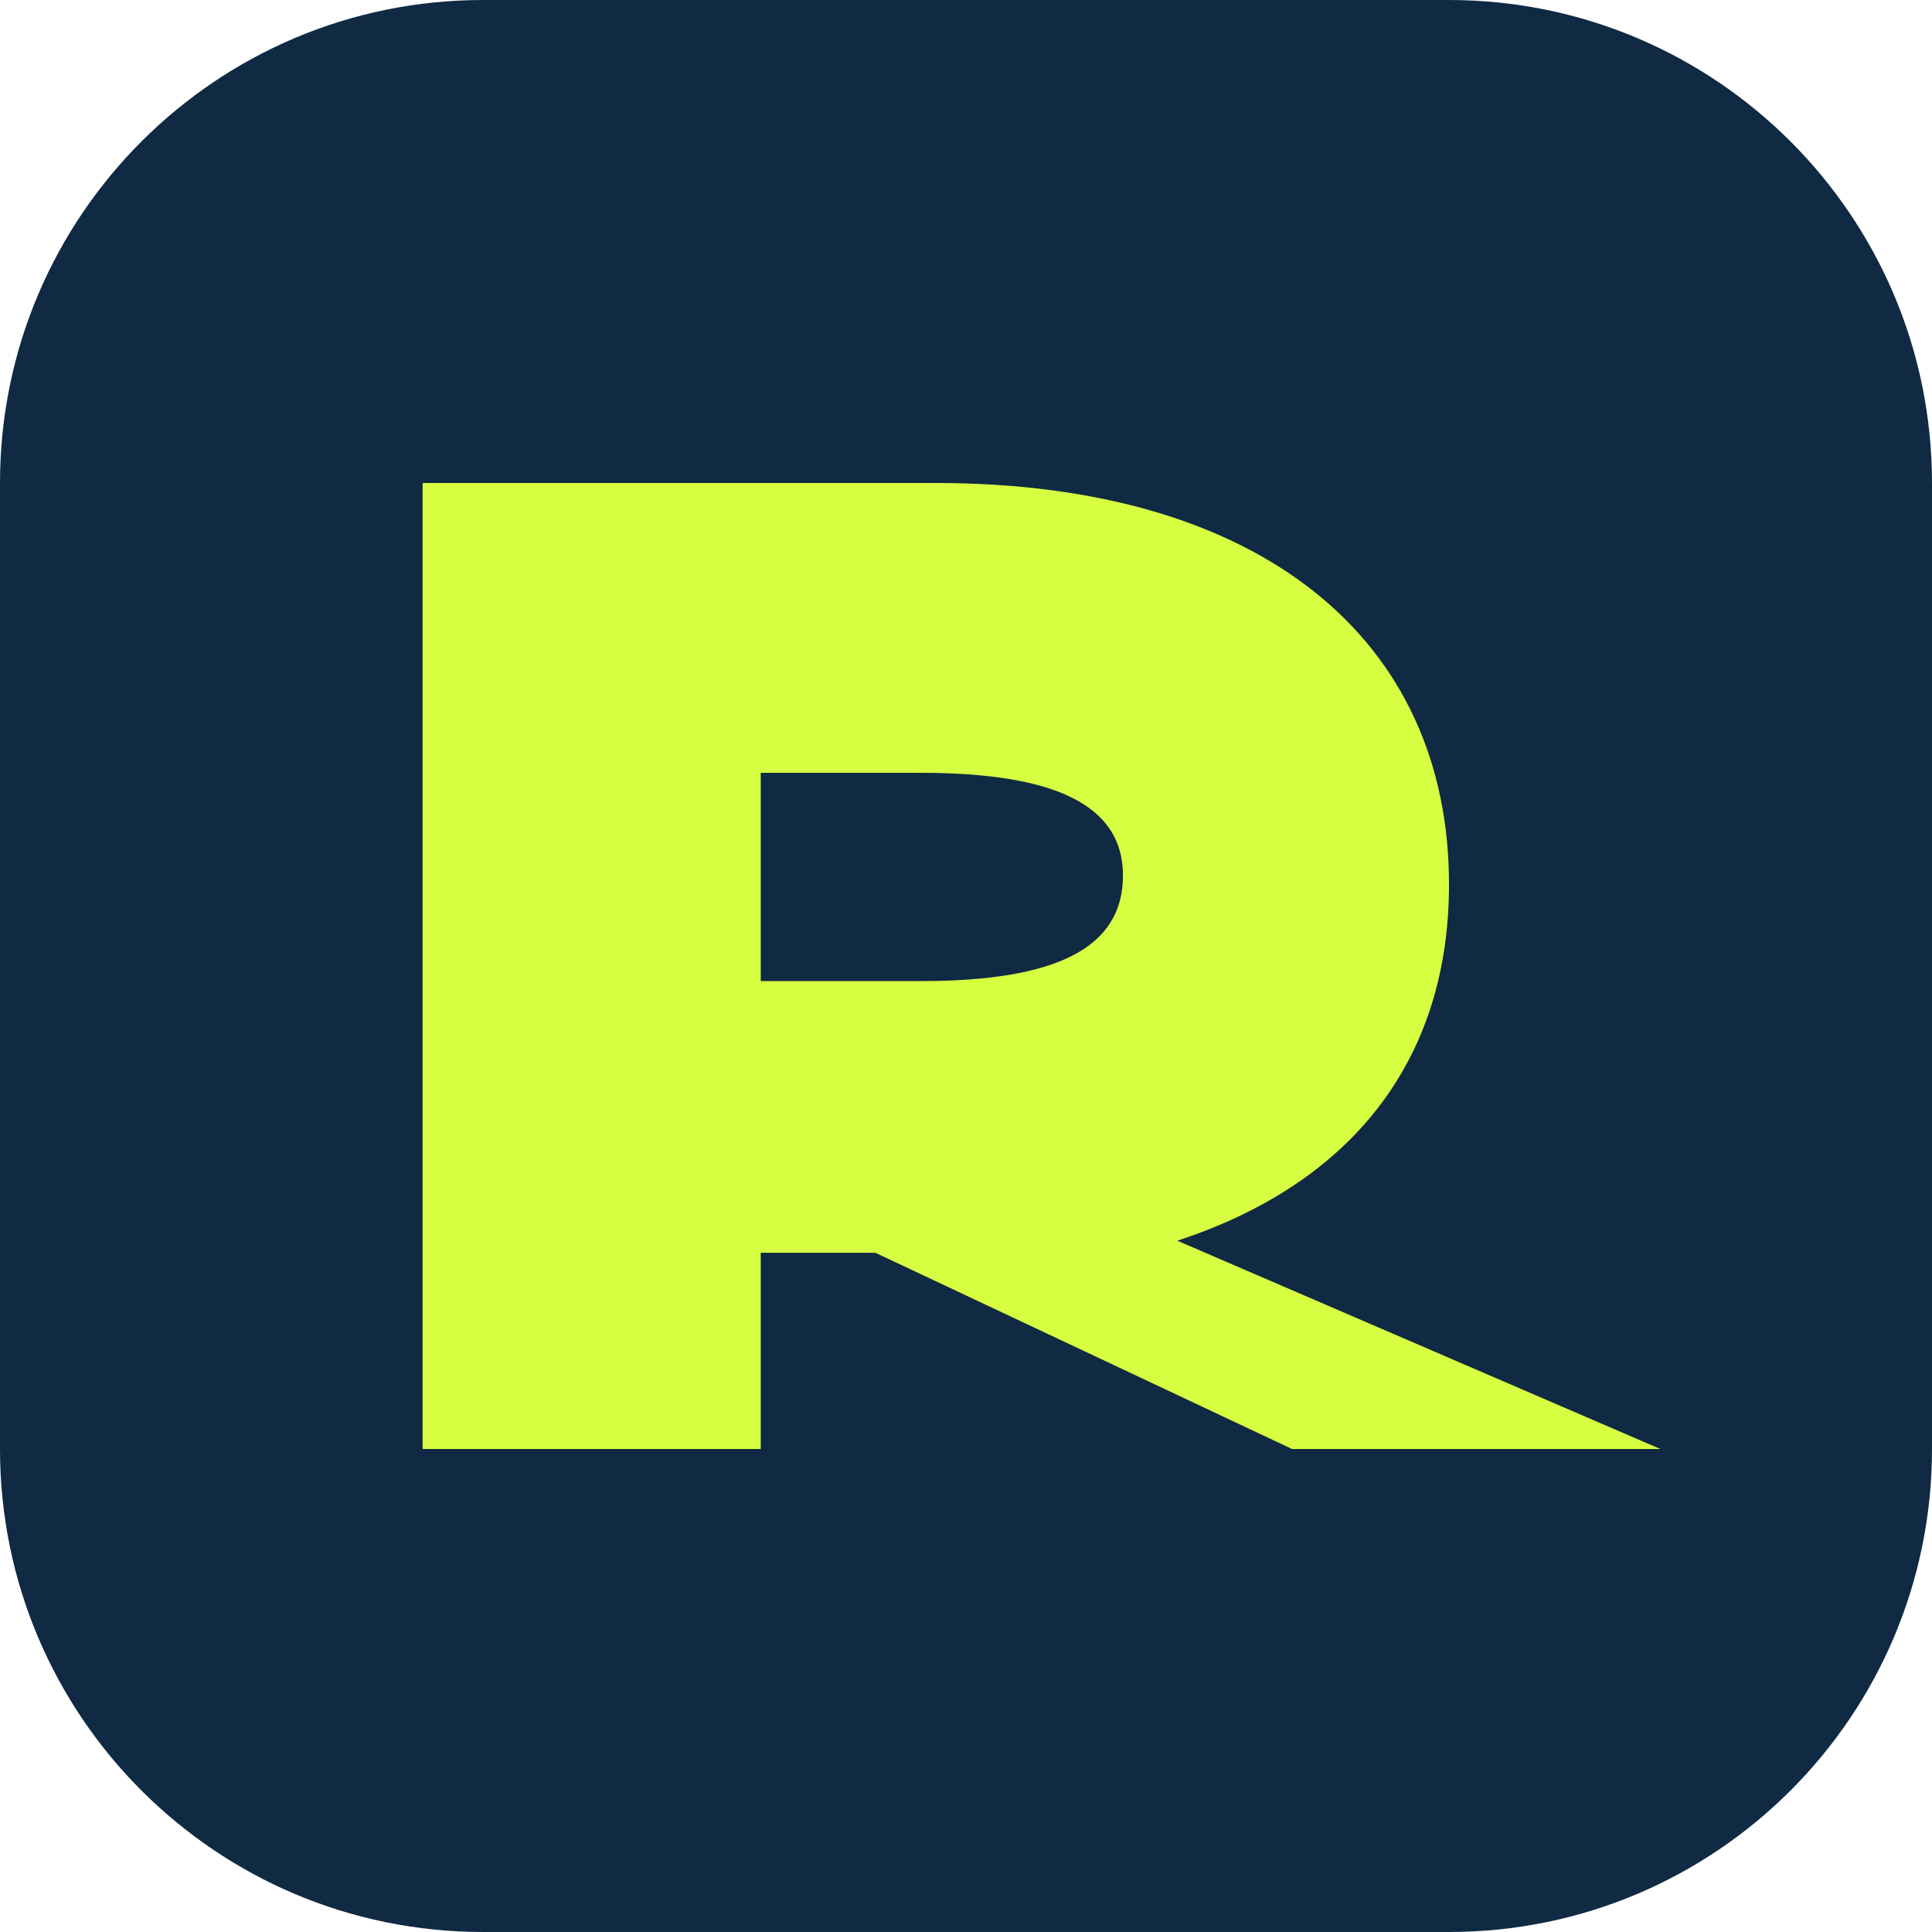
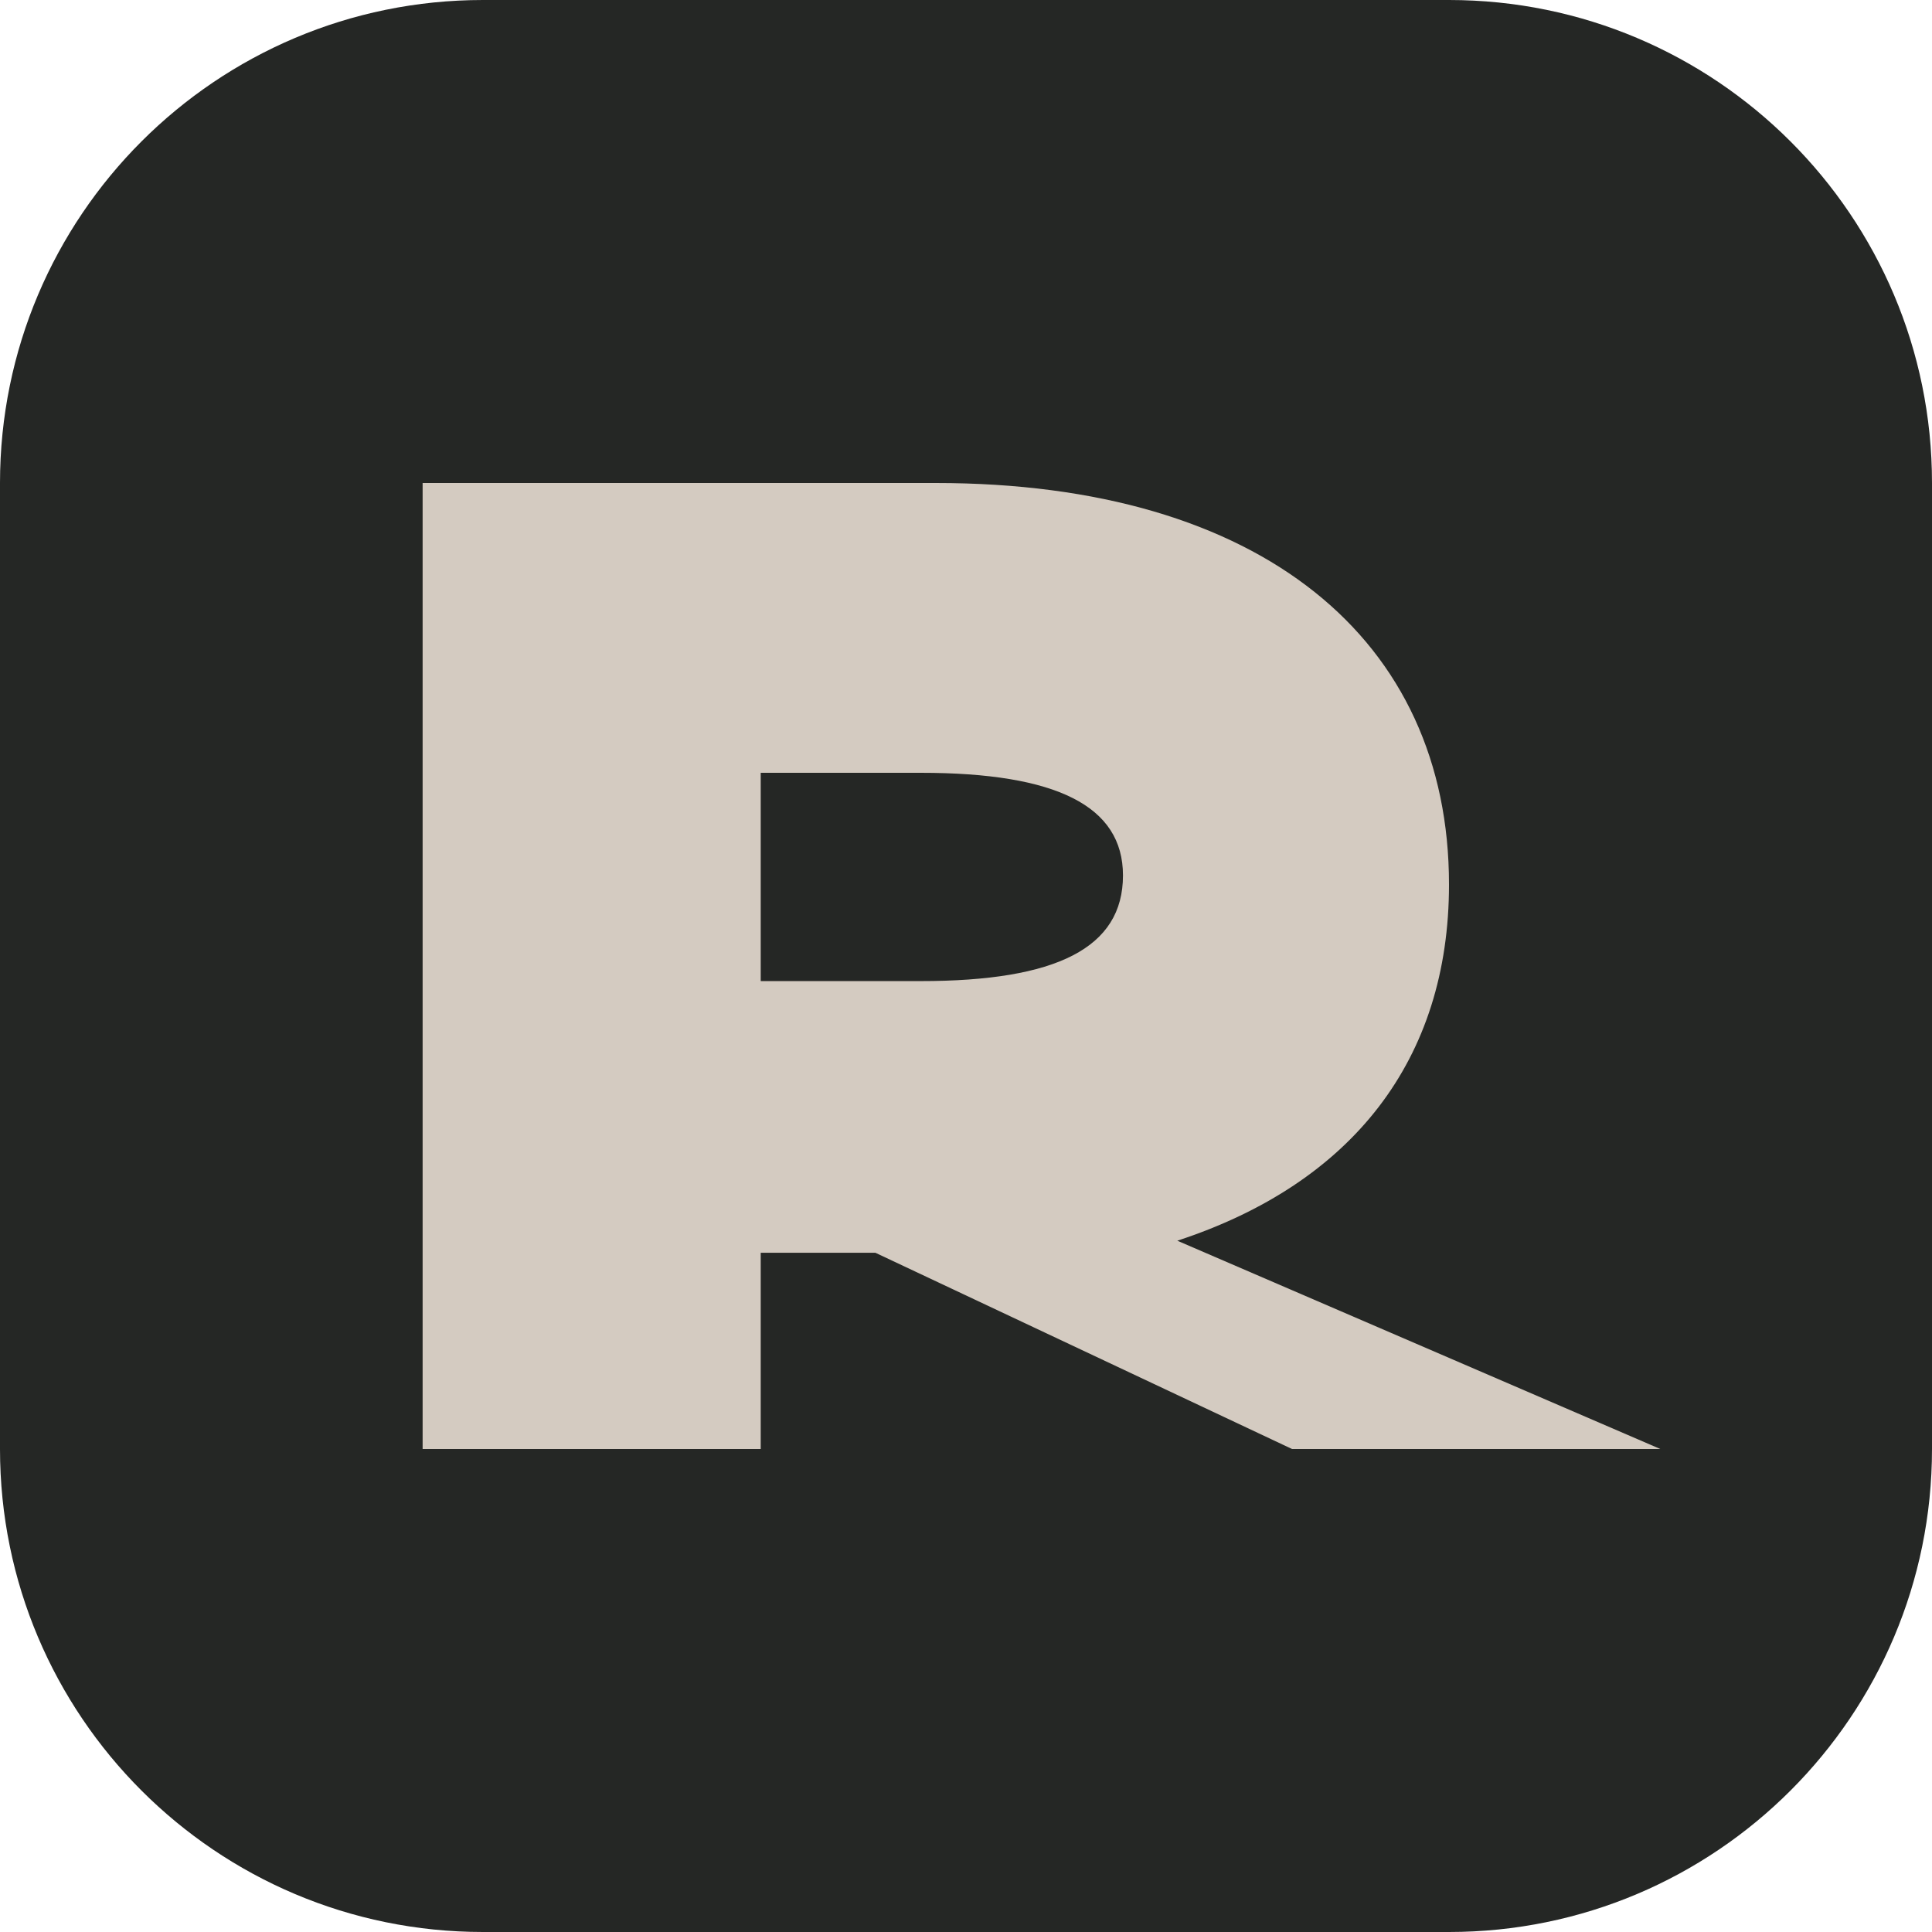
<svg xmlns="http://www.w3.org/2000/svg" viewBox="0 0 64 64">
-   <rect width="64" height="64" rx="16" fill="#102a43" />
-   <path fill="#d7ff42" d="M14 48V16h17c10.8 0 17 5.2 17 13.3 0 5.8-3.2 9.9-9 11.8L55 48H42.8L29 41.5h-3.8V48H14Zm11.2-15.5h5.3c4.5 0 6.7-1.1 6.7-3.5 0-2.3-2.2-3.4-6.7-3.4h-5.3v6.9Z" />
+   <rect width="64" height="64" rx="16" fill="#252725" />
+   <path fill="#d4cbc1" d="M14 48V16h17c10.8 0 17 5.2 17 13.3 0 5.8-3.2 9.9-9 11.8L55 48H42.8L29 41.5h-3.8V48H14Zm11.2-15.5h5.3c4.5 0 6.7-1.1 6.7-3.5 0-2.3-2.2-3.4-6.7-3.4h-5.3v6.9Z" />
</svg>
